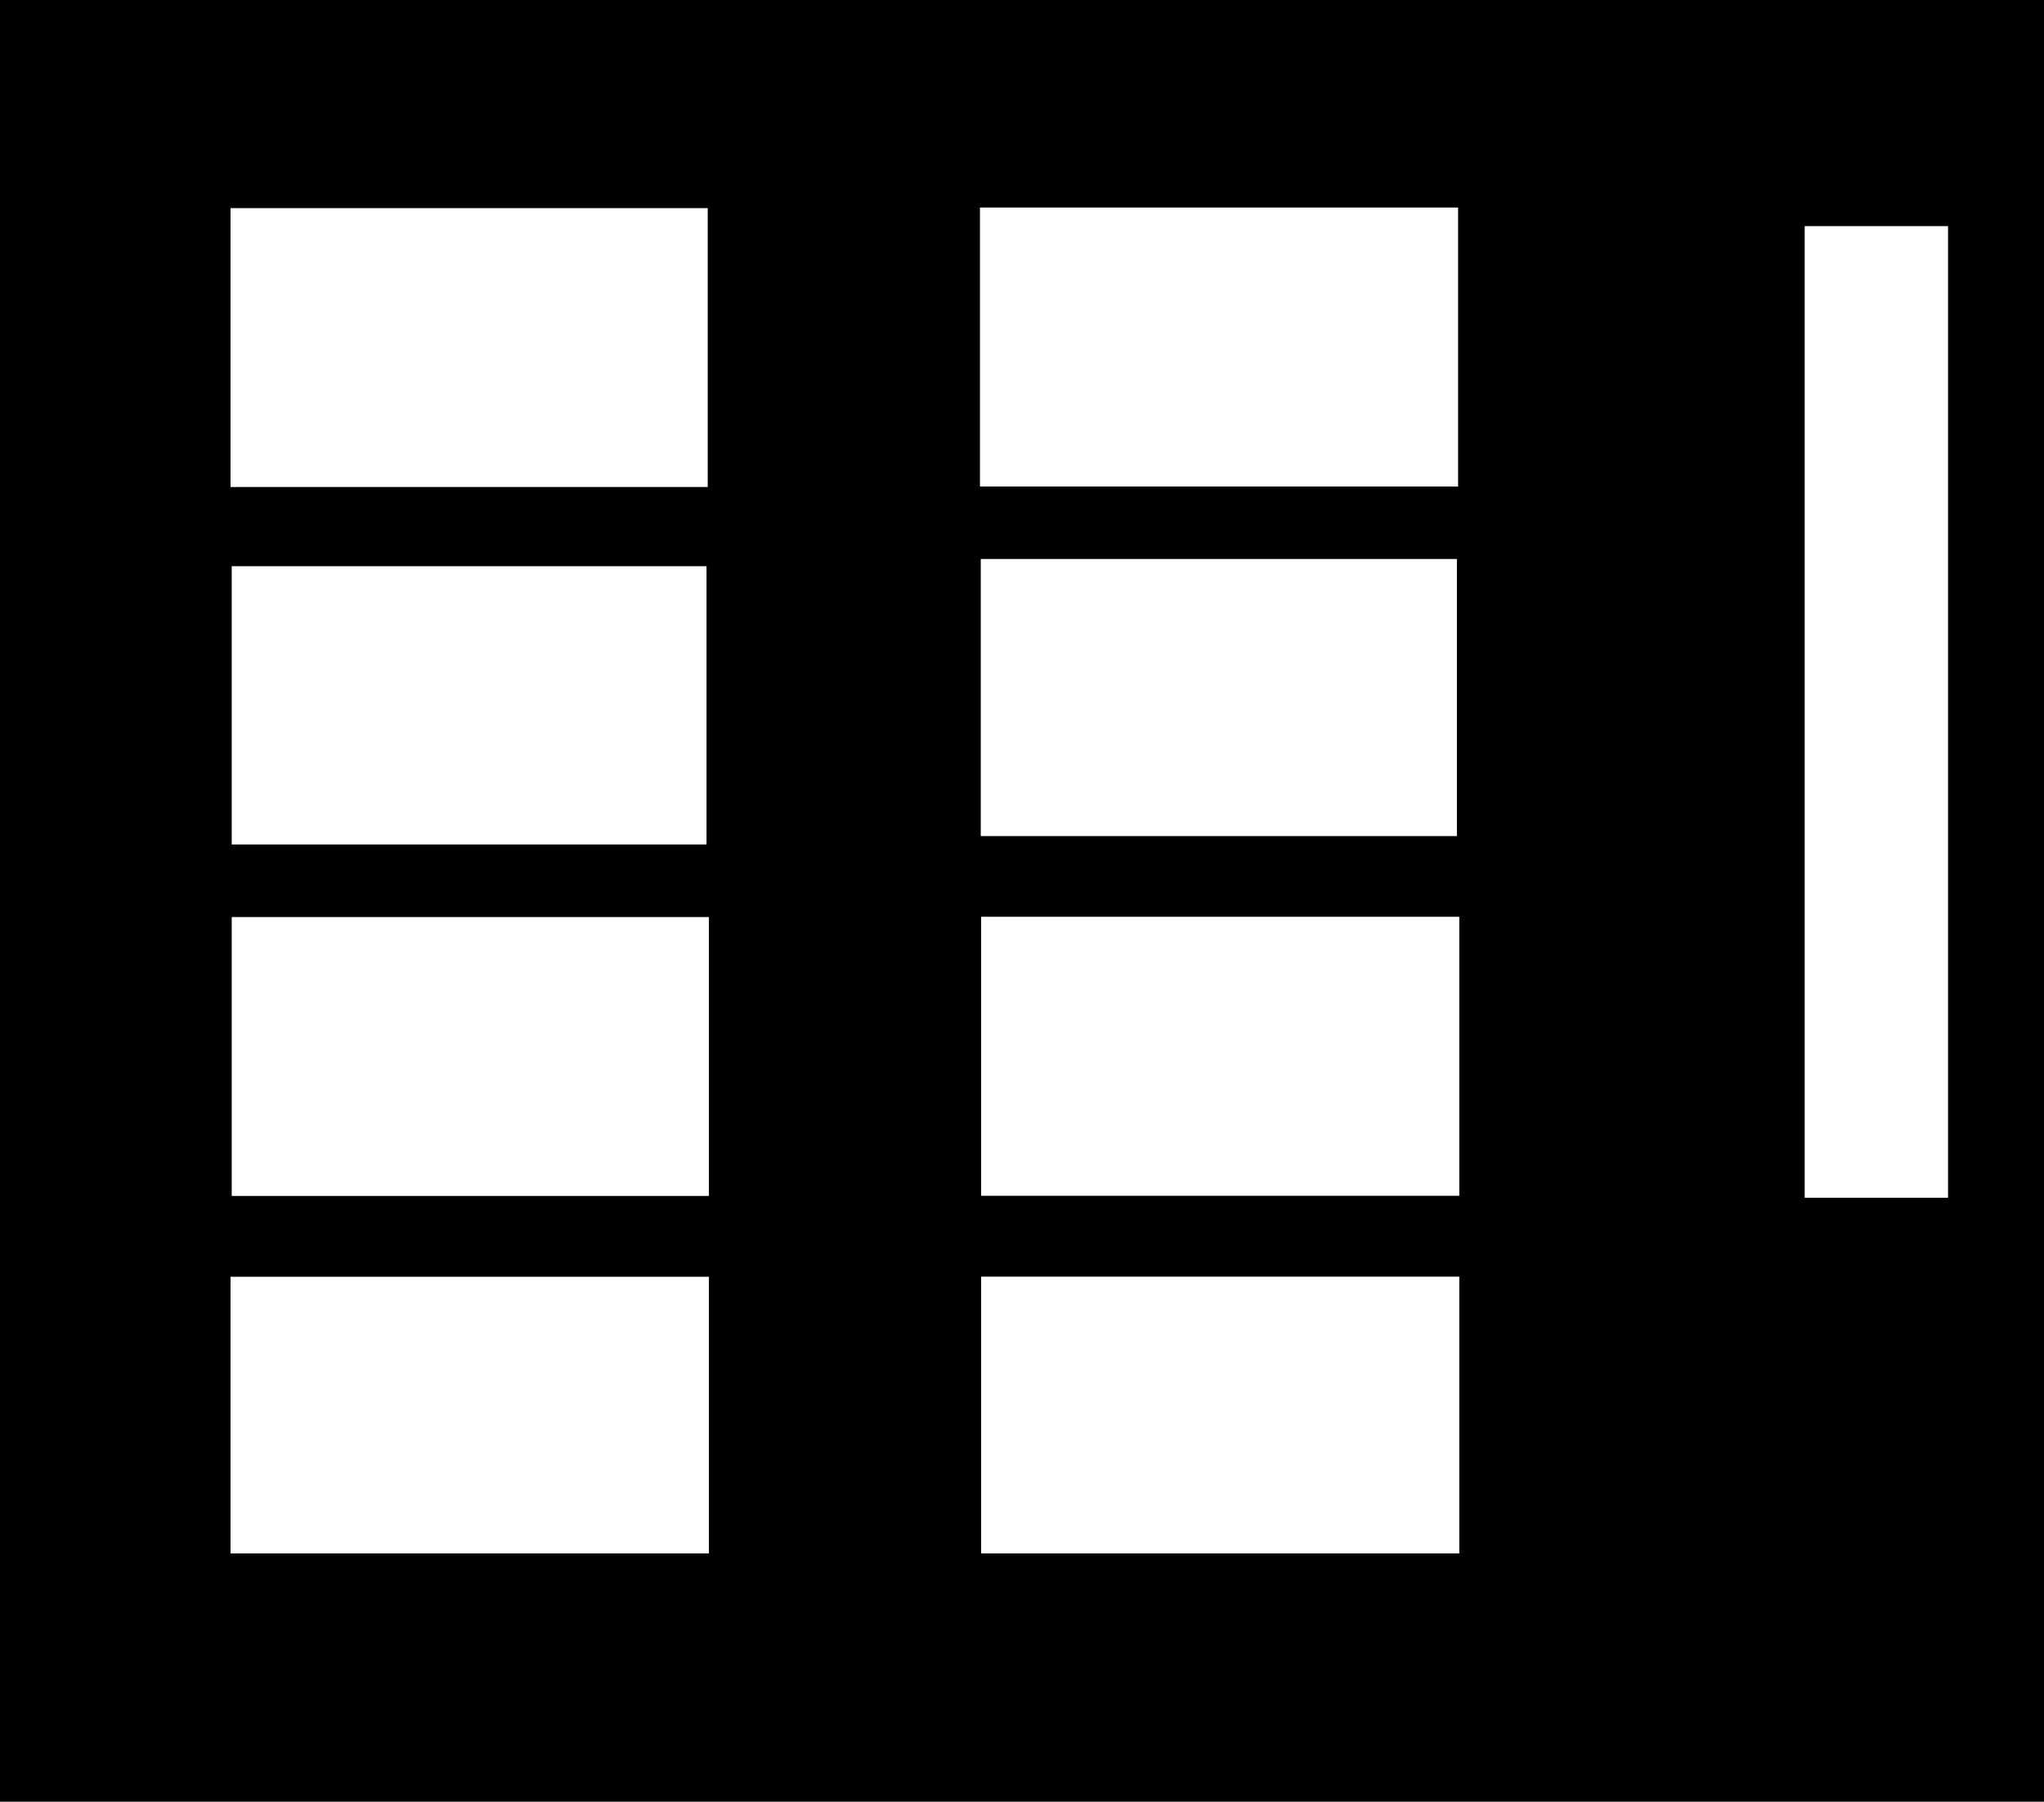
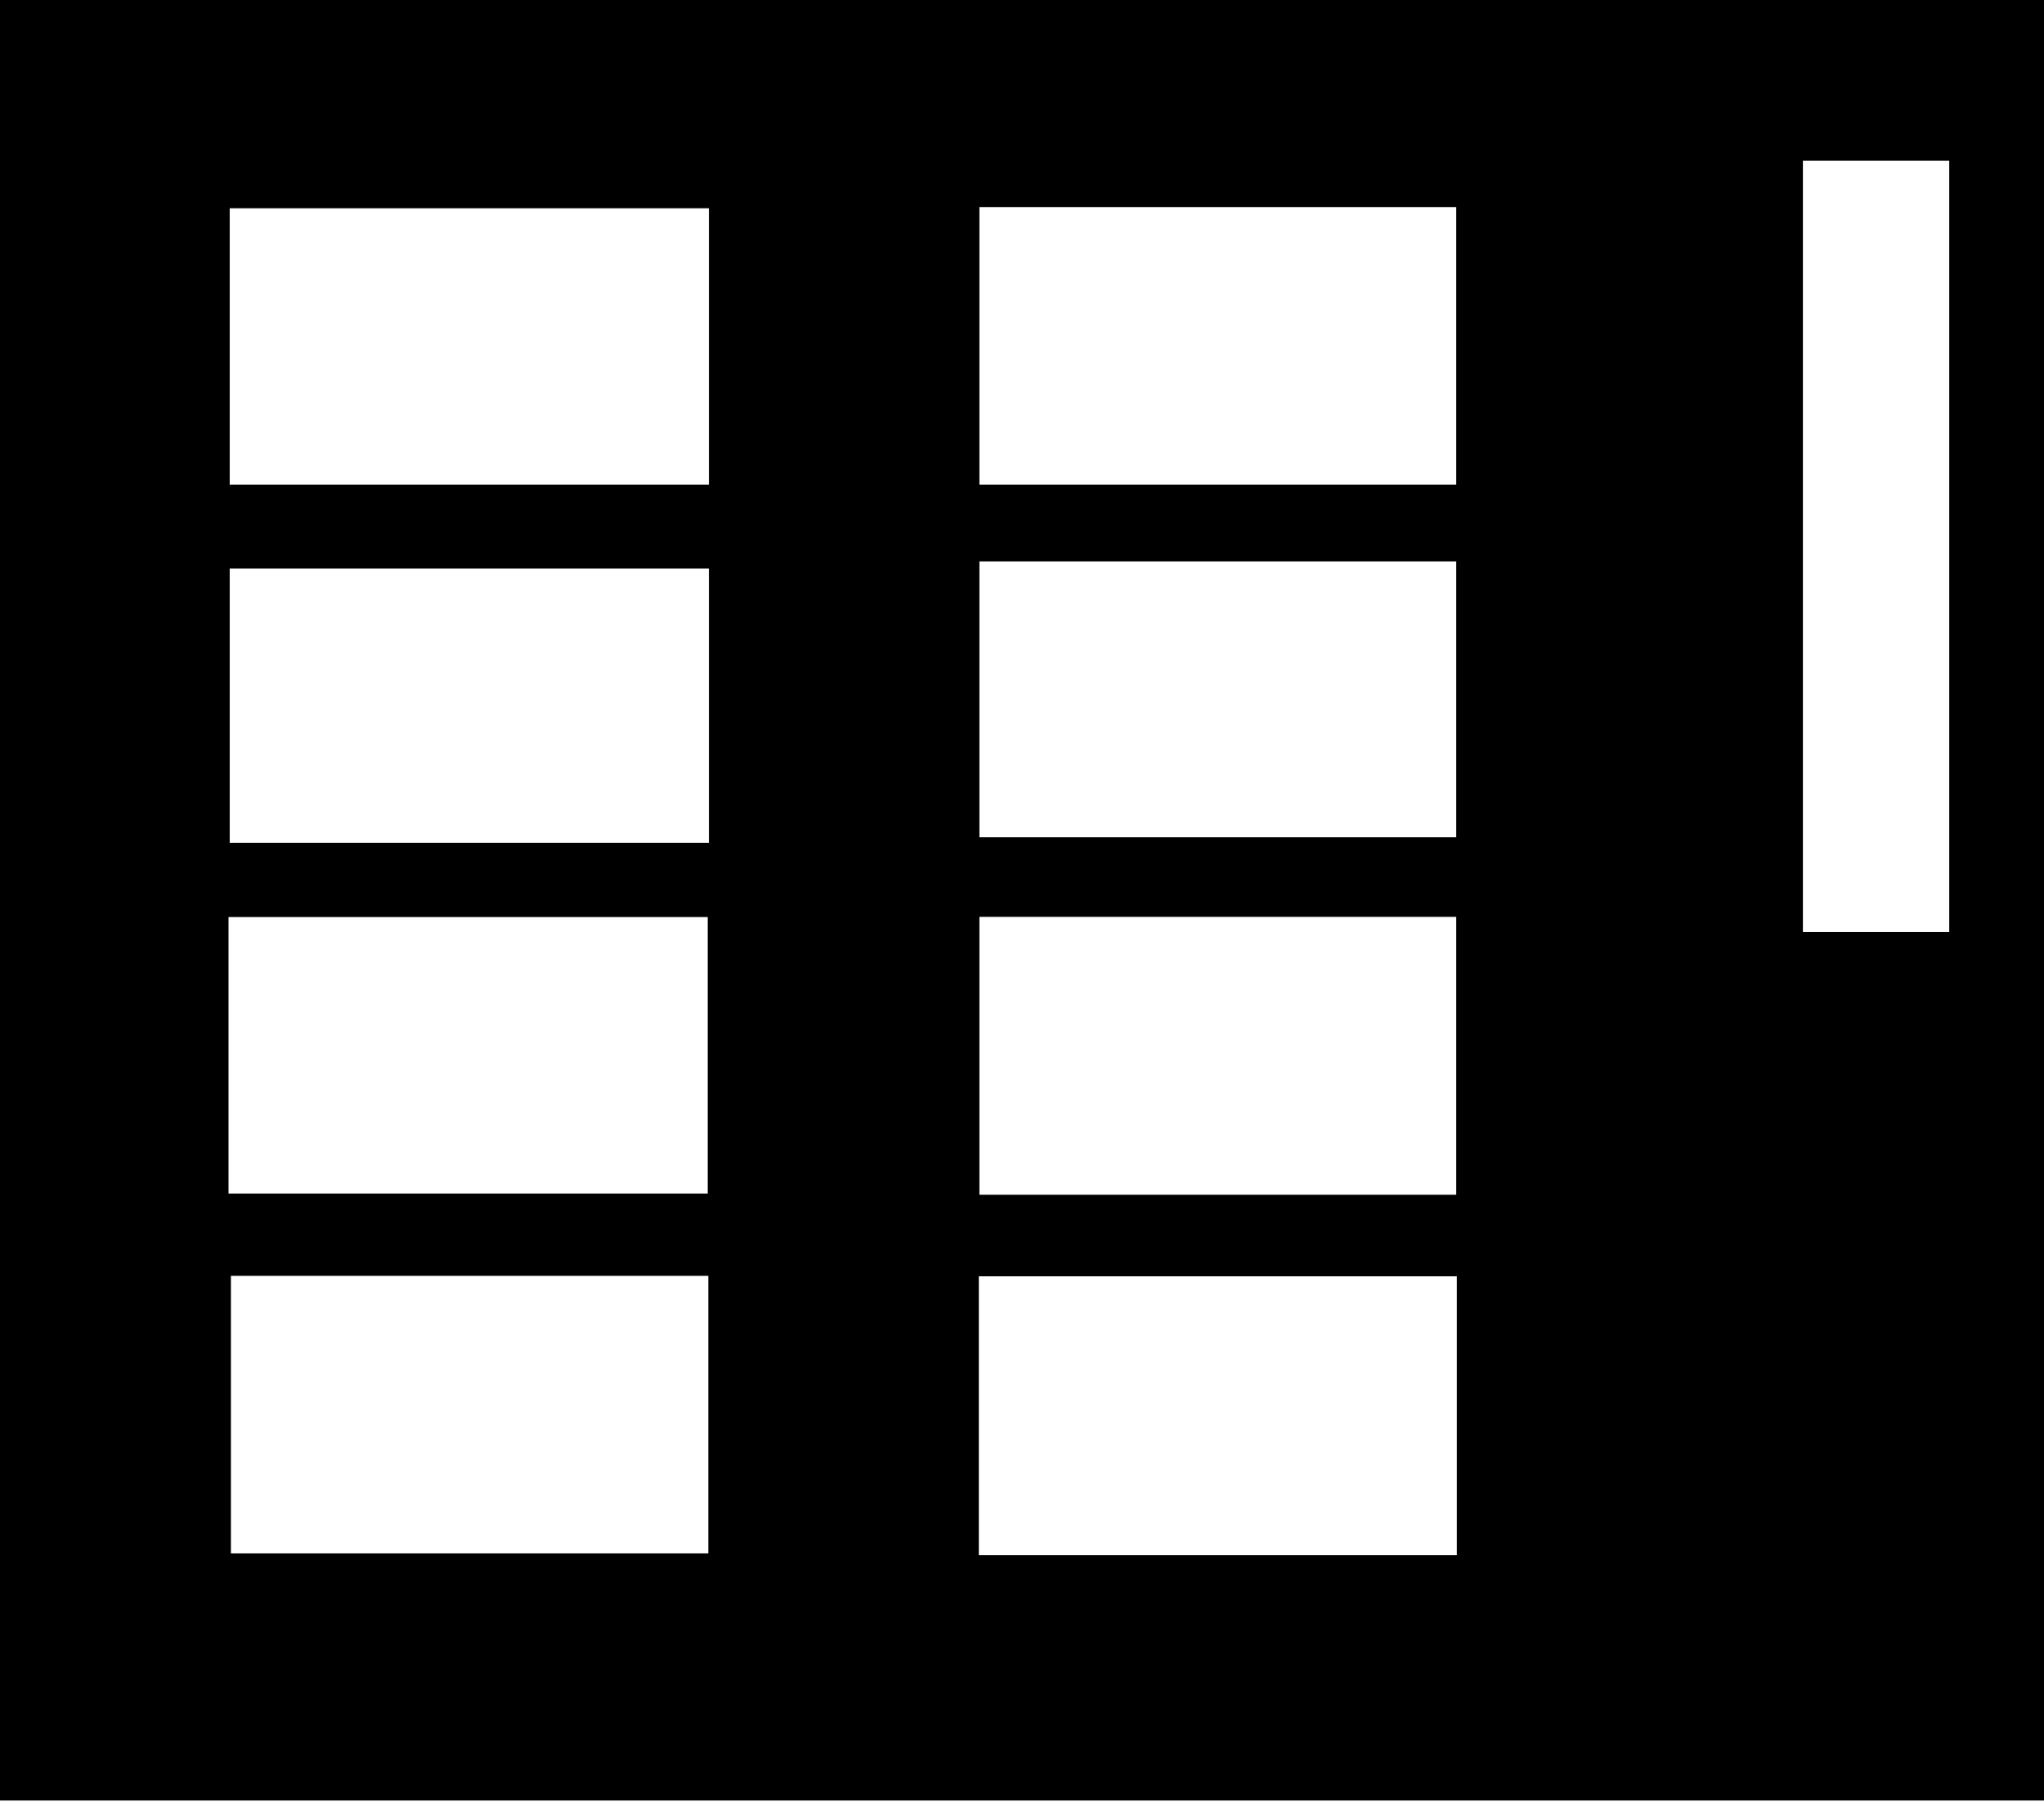
<svg xmlns="http://www.w3.org/2000/svg" width="852" height="751" viewBox="0 0 852 751" fill="none">
-   <path fill-rule="evenodd" clip-rule="evenodd" d="M0 0H852V751H0V0ZM408.473 86.5H607.778V202.802H408.473V86.5ZM752.25 94.25H812V499.25H752.25V94.25ZM607.279 233H408.81V348.5H607.279V233ZM408.972 382.132H608.277V498.434H408.972V382.132ZM608.277 532.138H408.972V647.5H608.277V532.138ZM96.087 86.75H295V203H96.087V86.75ZM294.5 236H96.587V352H294.5V236ZM96.587 382.25H295.5V498.5H96.587V382.25ZM295.5 532.189H96.087V647.5H295.5V532.189Z" fill="currentColor" />
+   <path fill-rule="evenodd" clip-rule="evenodd" d="M0 0H852V750.5H0V0ZM751.5 67H812.5V388.5H751.5V67ZM408.25 86.311H607V202H408.25V86.311ZM607 234H408.25V349H607V234ZM408.25 382.172H607V498H408.25V382.172ZM607.25 532H408V648.25H607.25V532ZM95.75 86.811H295.5V202H95.75V86.811ZM295.5 237H95.75V351.311H295.5V237ZM95.25 382.25H295V497.5H95.25V382.25ZM295.25 531.811H96.25V647.5H295.25V531.811Z" fill="currentColor" />
</svg>
